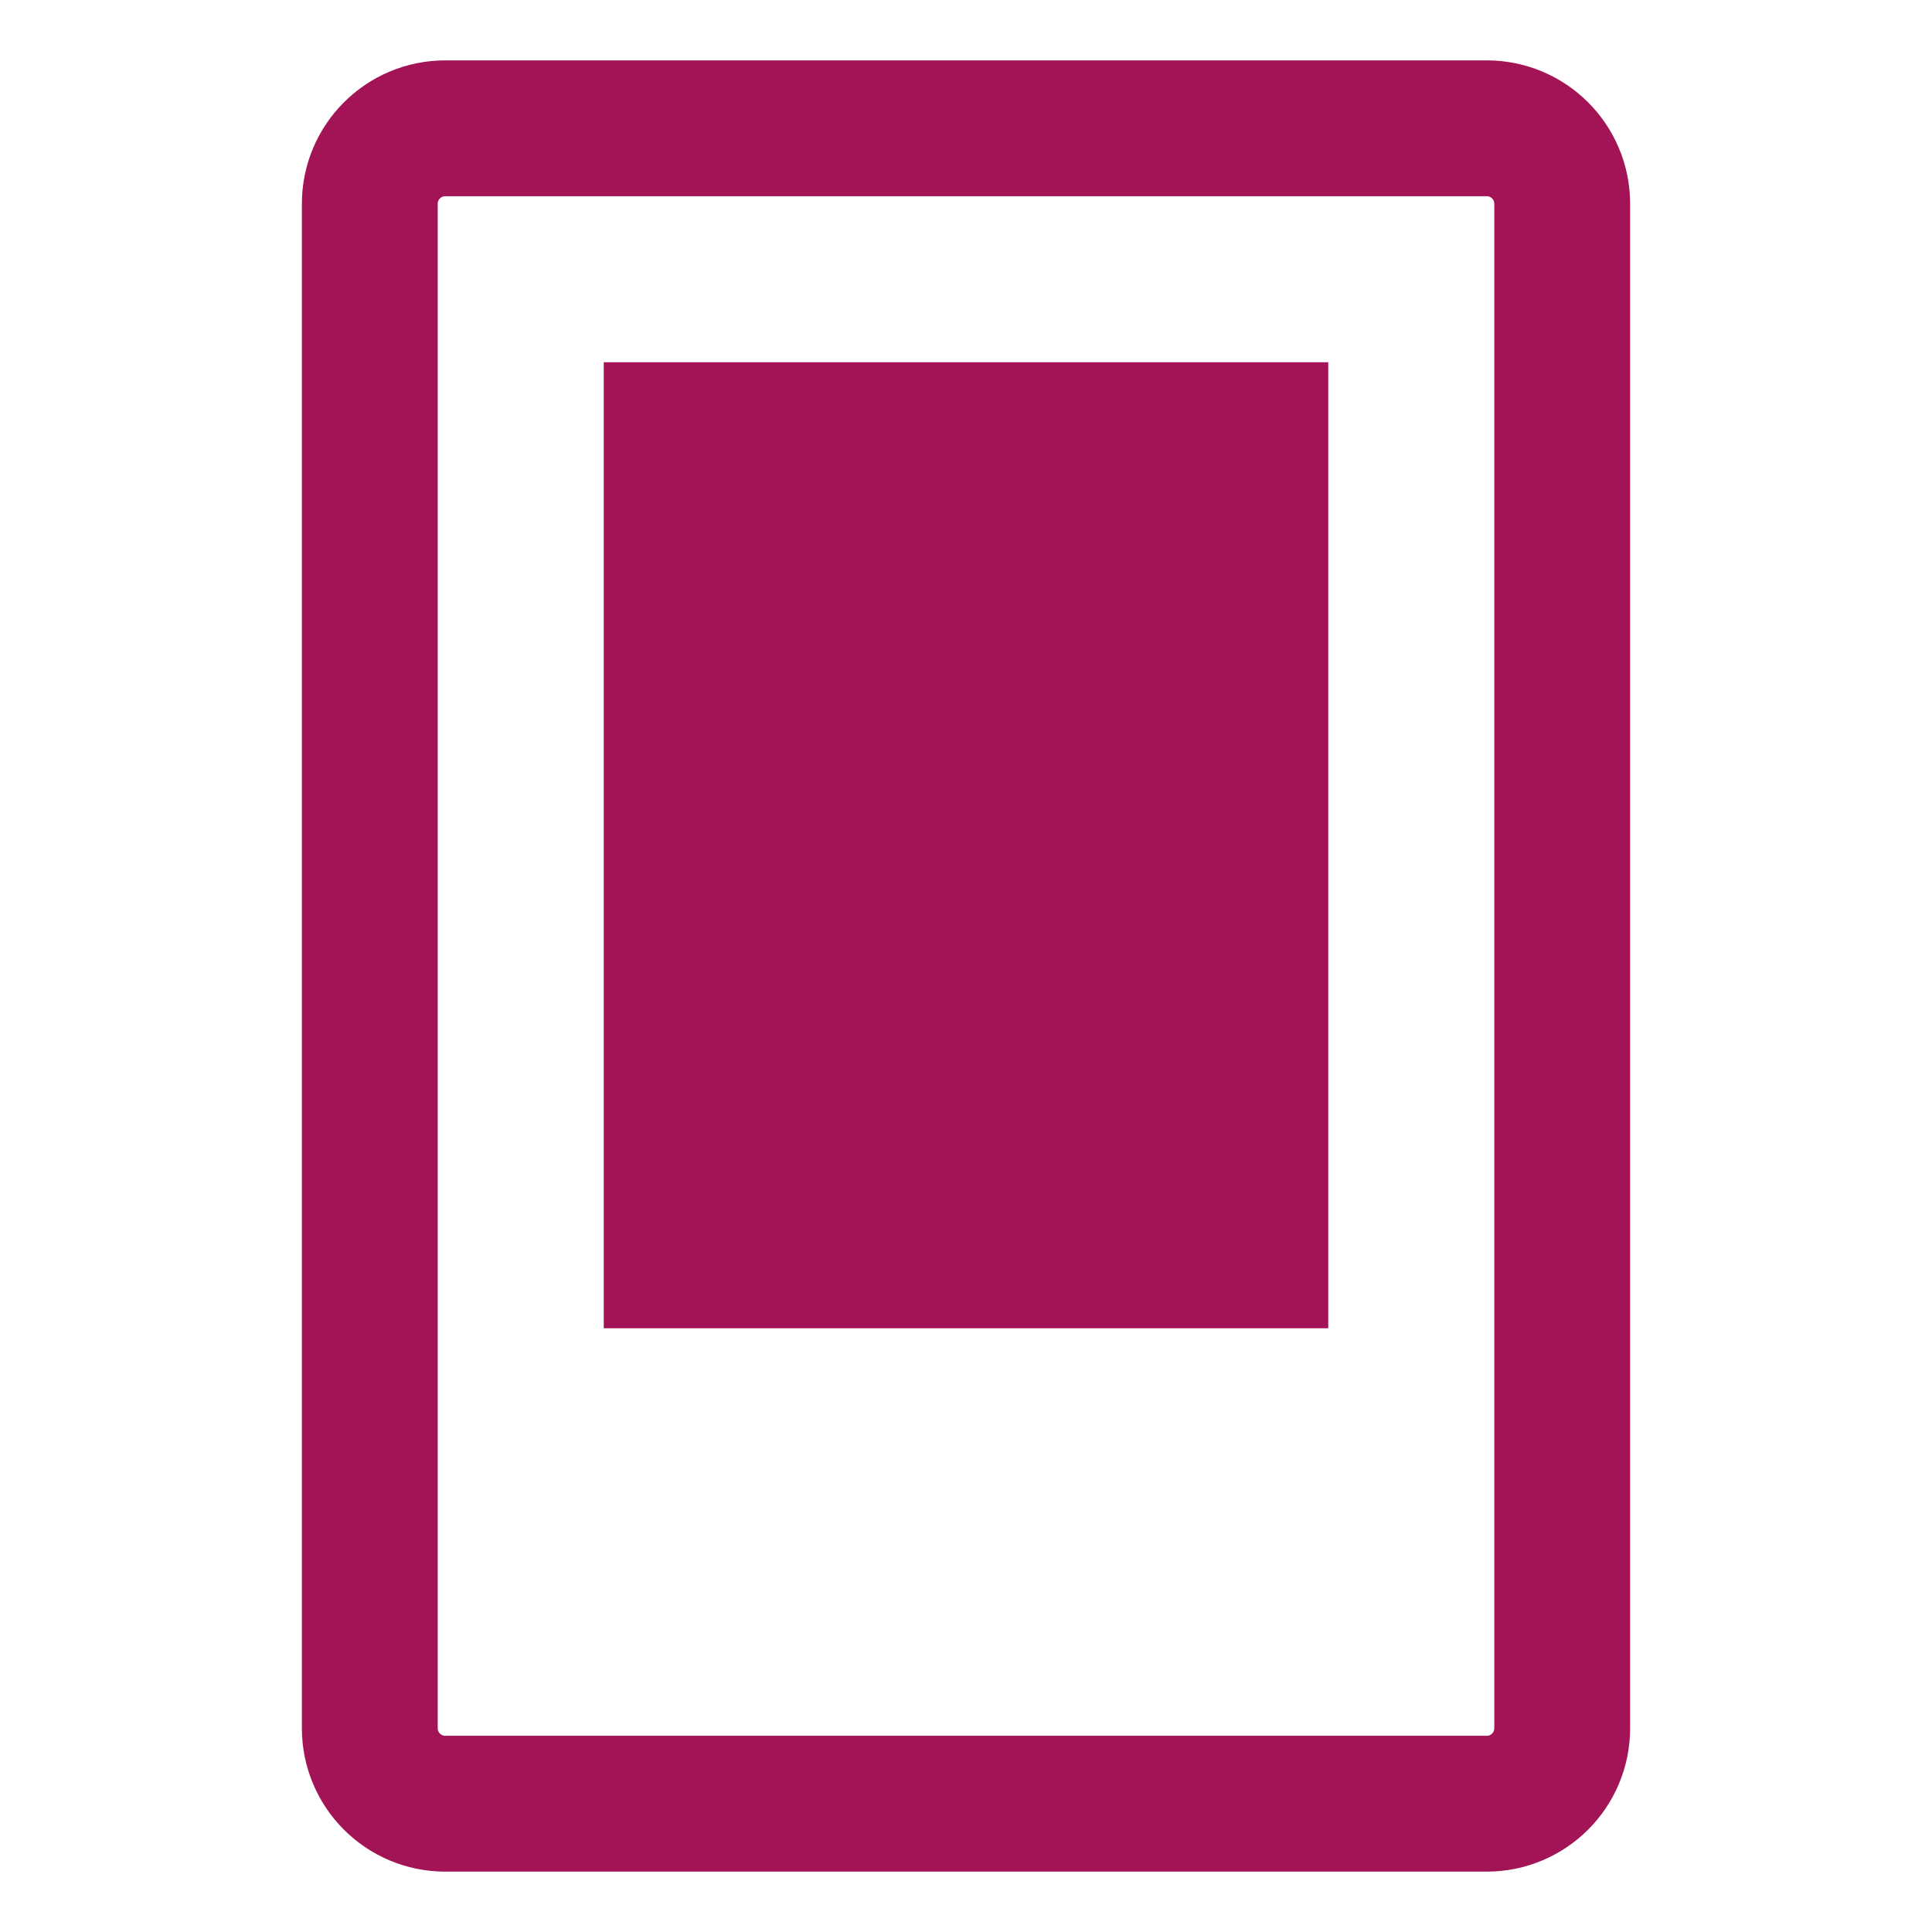
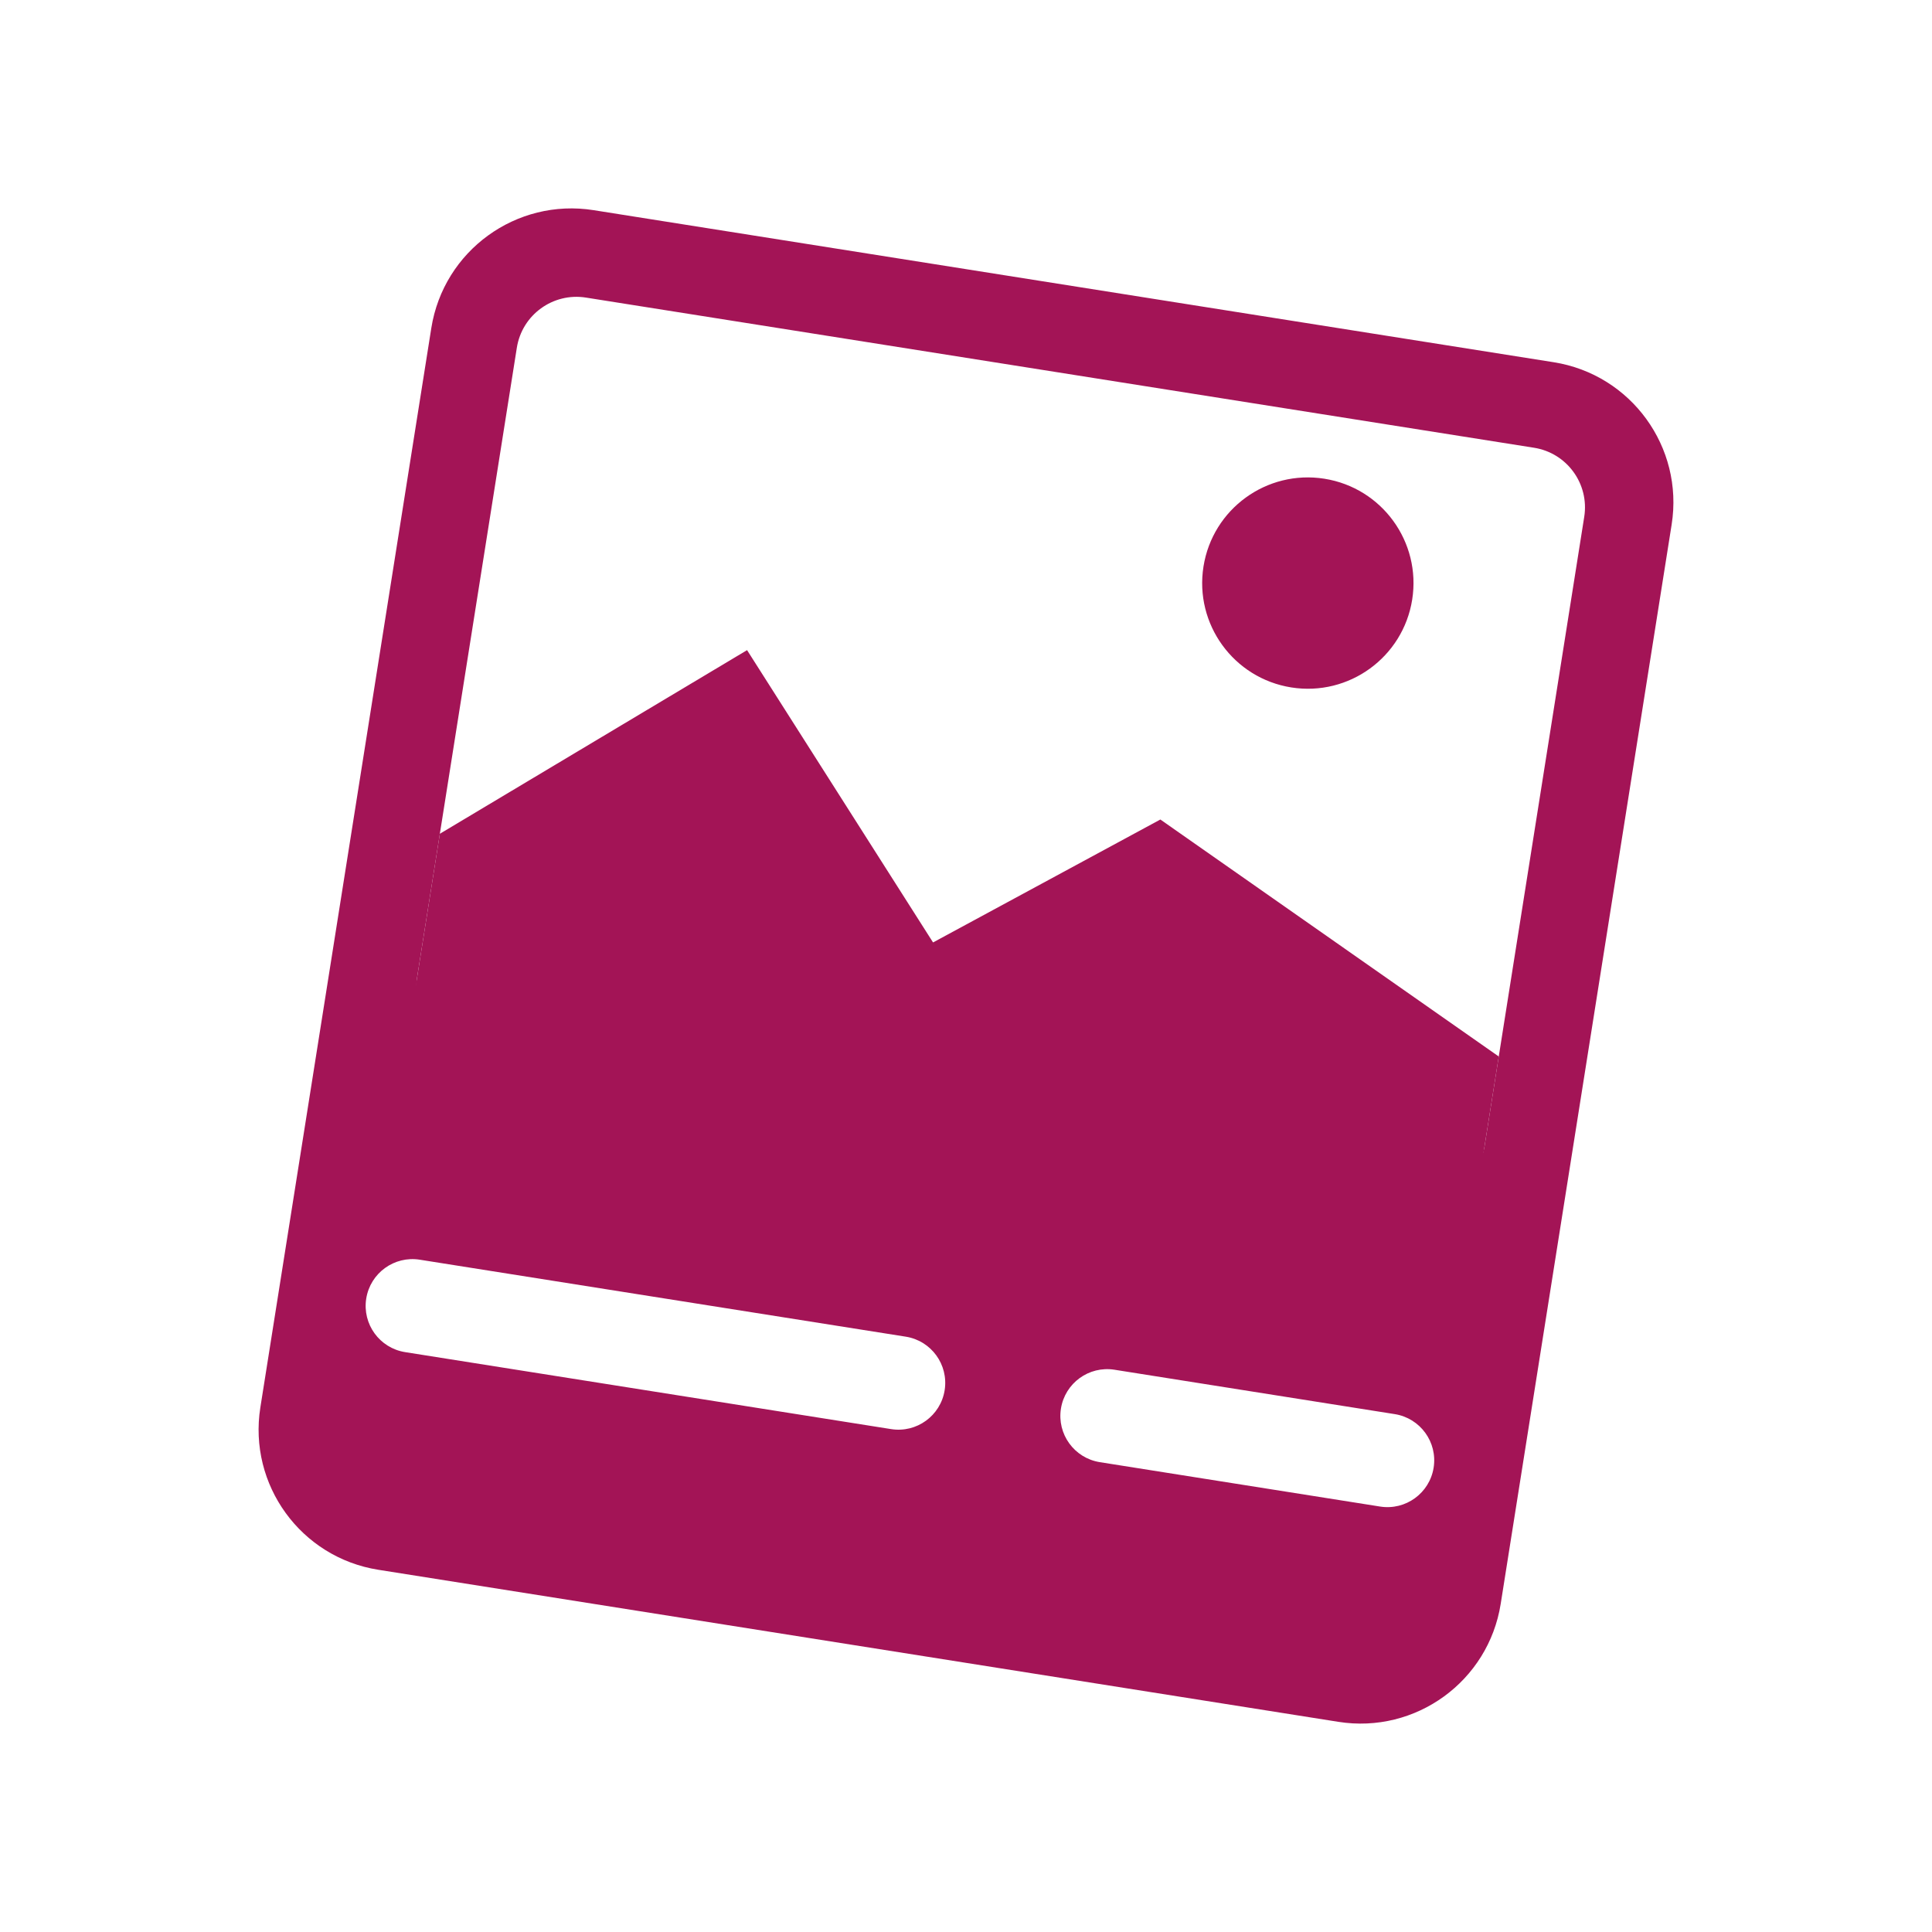
<svg xmlns="http://www.w3.org/2000/svg" viewBox="0 0 32 32" role="img">
  <style>
-     .frame {
-       fill: none;
-       stroke: #a31456;
-     }
- 
-     .photo {
+     .paper {
      fill: #a31456;
    }

    @media (prefers-color-scheme: dark) {
-       .frame {
-         stroke: #ff8ec4;
-       }
- 
-       .photo {
+       .paper {
        fill: #ff8ec4;
      }
    }
  </style>
-   <rect class="frame" x="6.125" y="2.125" width="19.75" height="27.75" rx="1.25" stroke-width="2.25" />
-   <rect class="photo" x="10" y="6" width="12" height="16" />
+   <g transform="rotate(9 16 16)">
+     <path class="paper" fill-rule="evenodd" d="M7.95 4.6h16.1a2.35 2.35 0 0 1 2.35 2.35v18.1a2.35 2.35 0 0 1-2.35 2.35H7.95a2.35 2.35 0 0 1-2.35-2.35V6.95A2.35 2.35 0 0 1 7.95 4.6M8.05 6.05h15.9a1 1 0 0 1 1 1v10.55a1 1 0 0 1-1 1H8.05a1 1 0 0 1-1-1V7.05a1 1 0 0 1 1-1M7.825 22.22h8.15a.775.775 0 0 1 0 1.55h-8.15a.775.775 0 0 1 0-1.55m11.65 0h4.7a.775.775 0 0 1 0 1.55h-4.7a.775.775 0 0 1 0-1.55" />
+     <circle class="paper" cx="20.6" cy="8.85" r="1.75" />
+     <path class="paper" d="M7.05 15.2 11.6 11.4 15.4 15.7 18.8 13.1 24.95 16.1V19.1H7.05Z" />
+   </g>
</svg>
